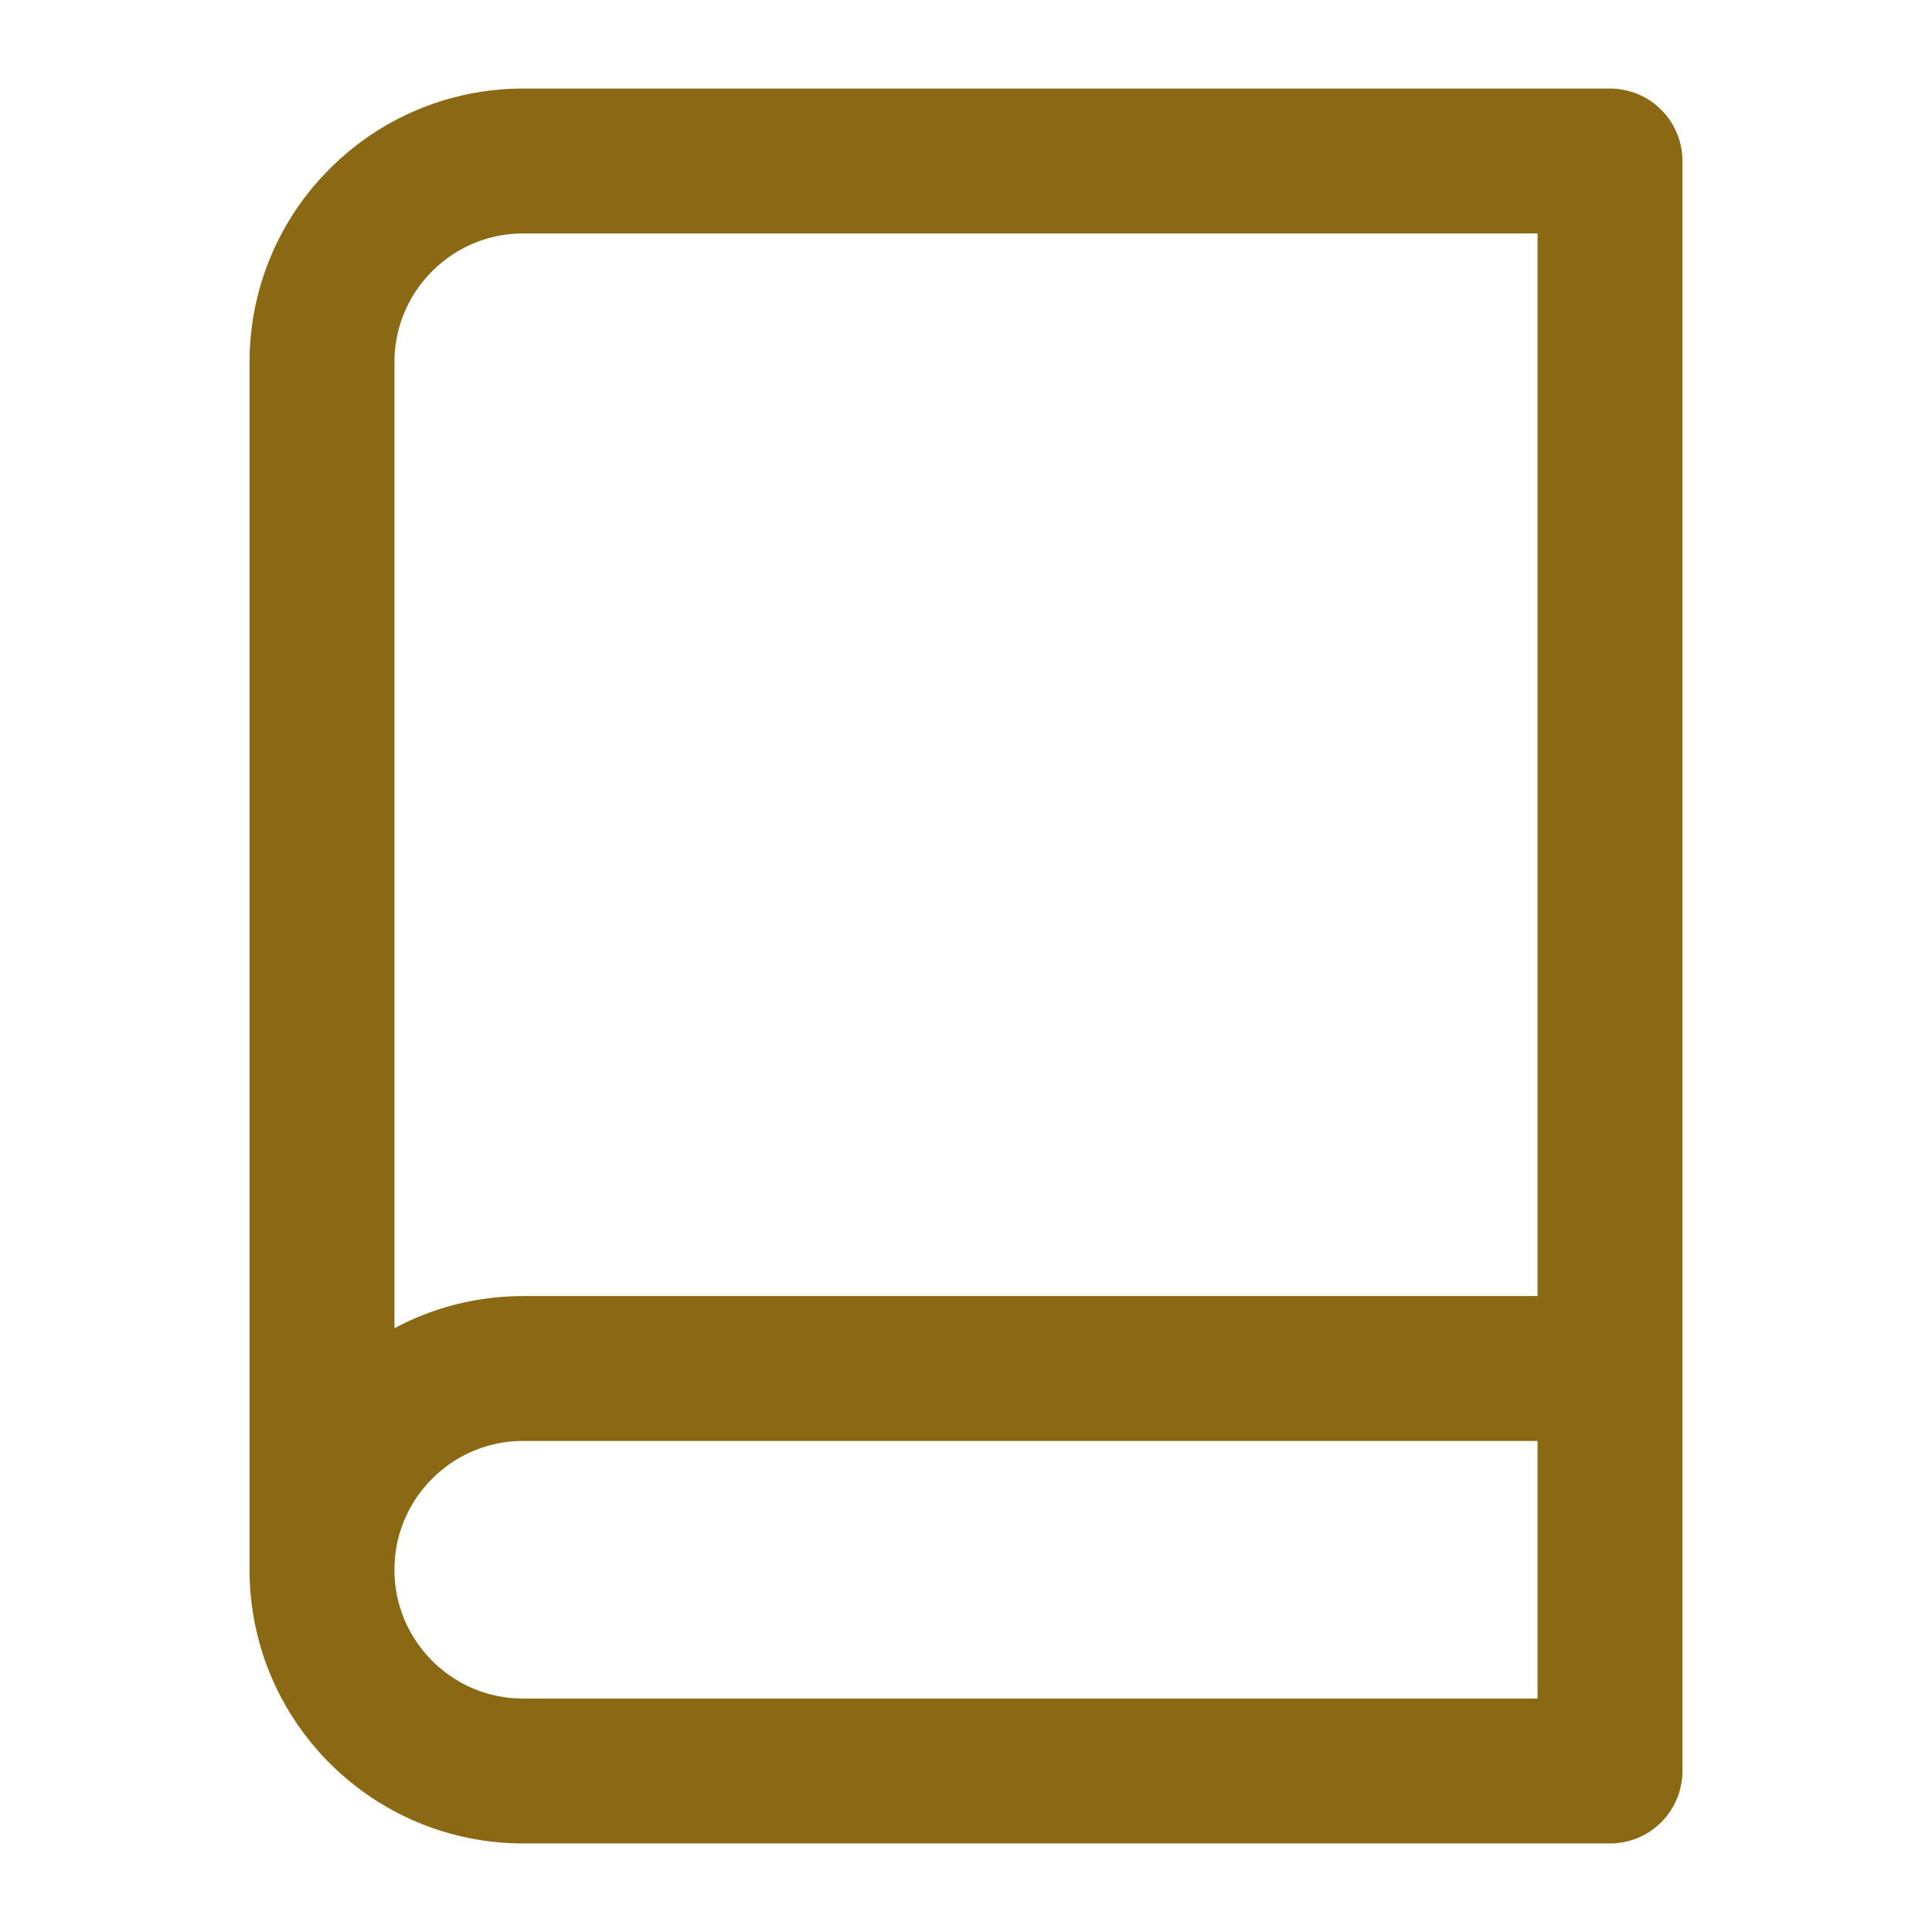
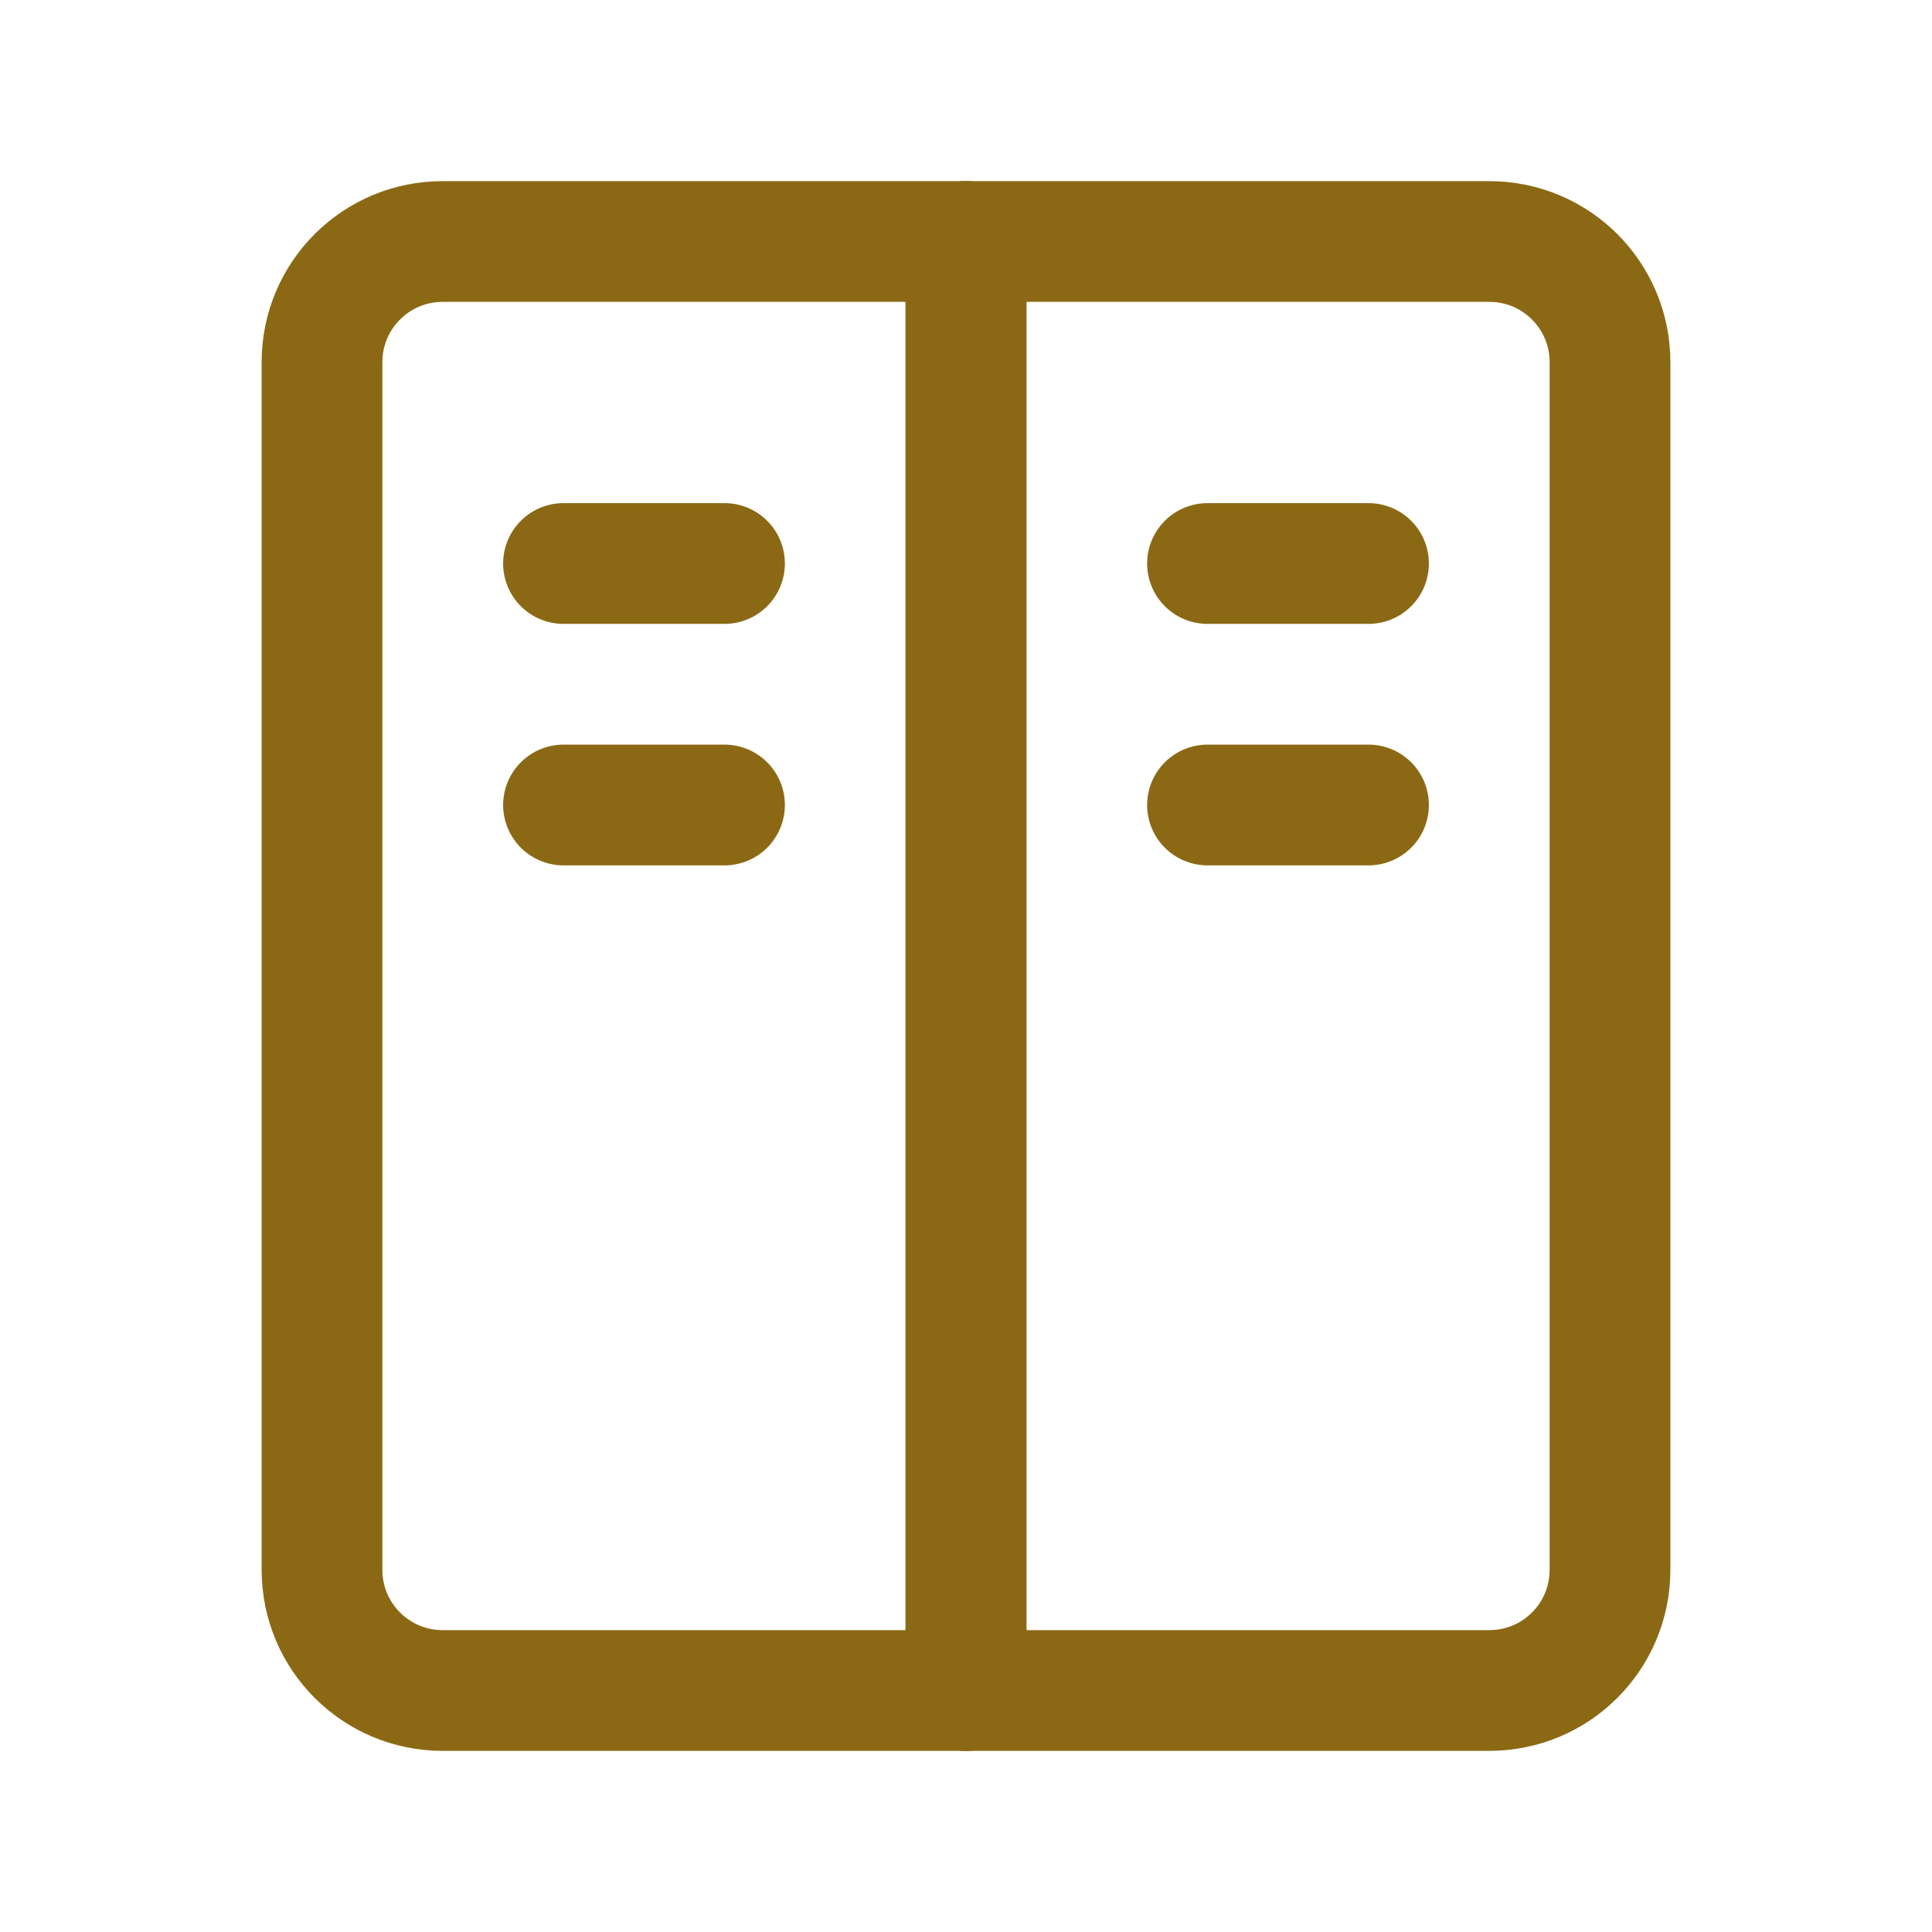
- <svg xmlns="http://www.w3.org/2000/svg" width="24" height="24" viewBox="0 0 24 24" fill="none" stroke="#8B6914" stroke-width="1.8" stroke-linecap="round" stroke-linejoin="round">
-   <path d="M4 19.5v-15A2.5 2.5 0 0 1 6.5 2H20v20H6.5a2.5 2.5 0 0 1 0-5H20" />
+ <svg xmlns="http://www.w3.org/2000/svg" width="24" height="24" viewBox="0 0 24 24" fill="none" stroke="#8B6914" stroke-width="1.5" stroke-linecap="round" stroke-linejoin="round">
+   <path d="M4 4.5C4 3.67 4.67 3 5.5 3H12V21H5.5C4.67 21 4 20.33 4 19.5V4.5Z" />
+   <path d="M12 3H18.5C19.33 3 20 3.67 20 4.5V19.5C20 20.33 19.33 21 18.5 21H12V3Z" />
+   <path d="M12 3V21" />
+   <path d="M7 7H9" />
+   <path d="M7 10H9" />
+   <path d="M15 7H17" />
+   <path d="M15 10H17" />
</svg>
